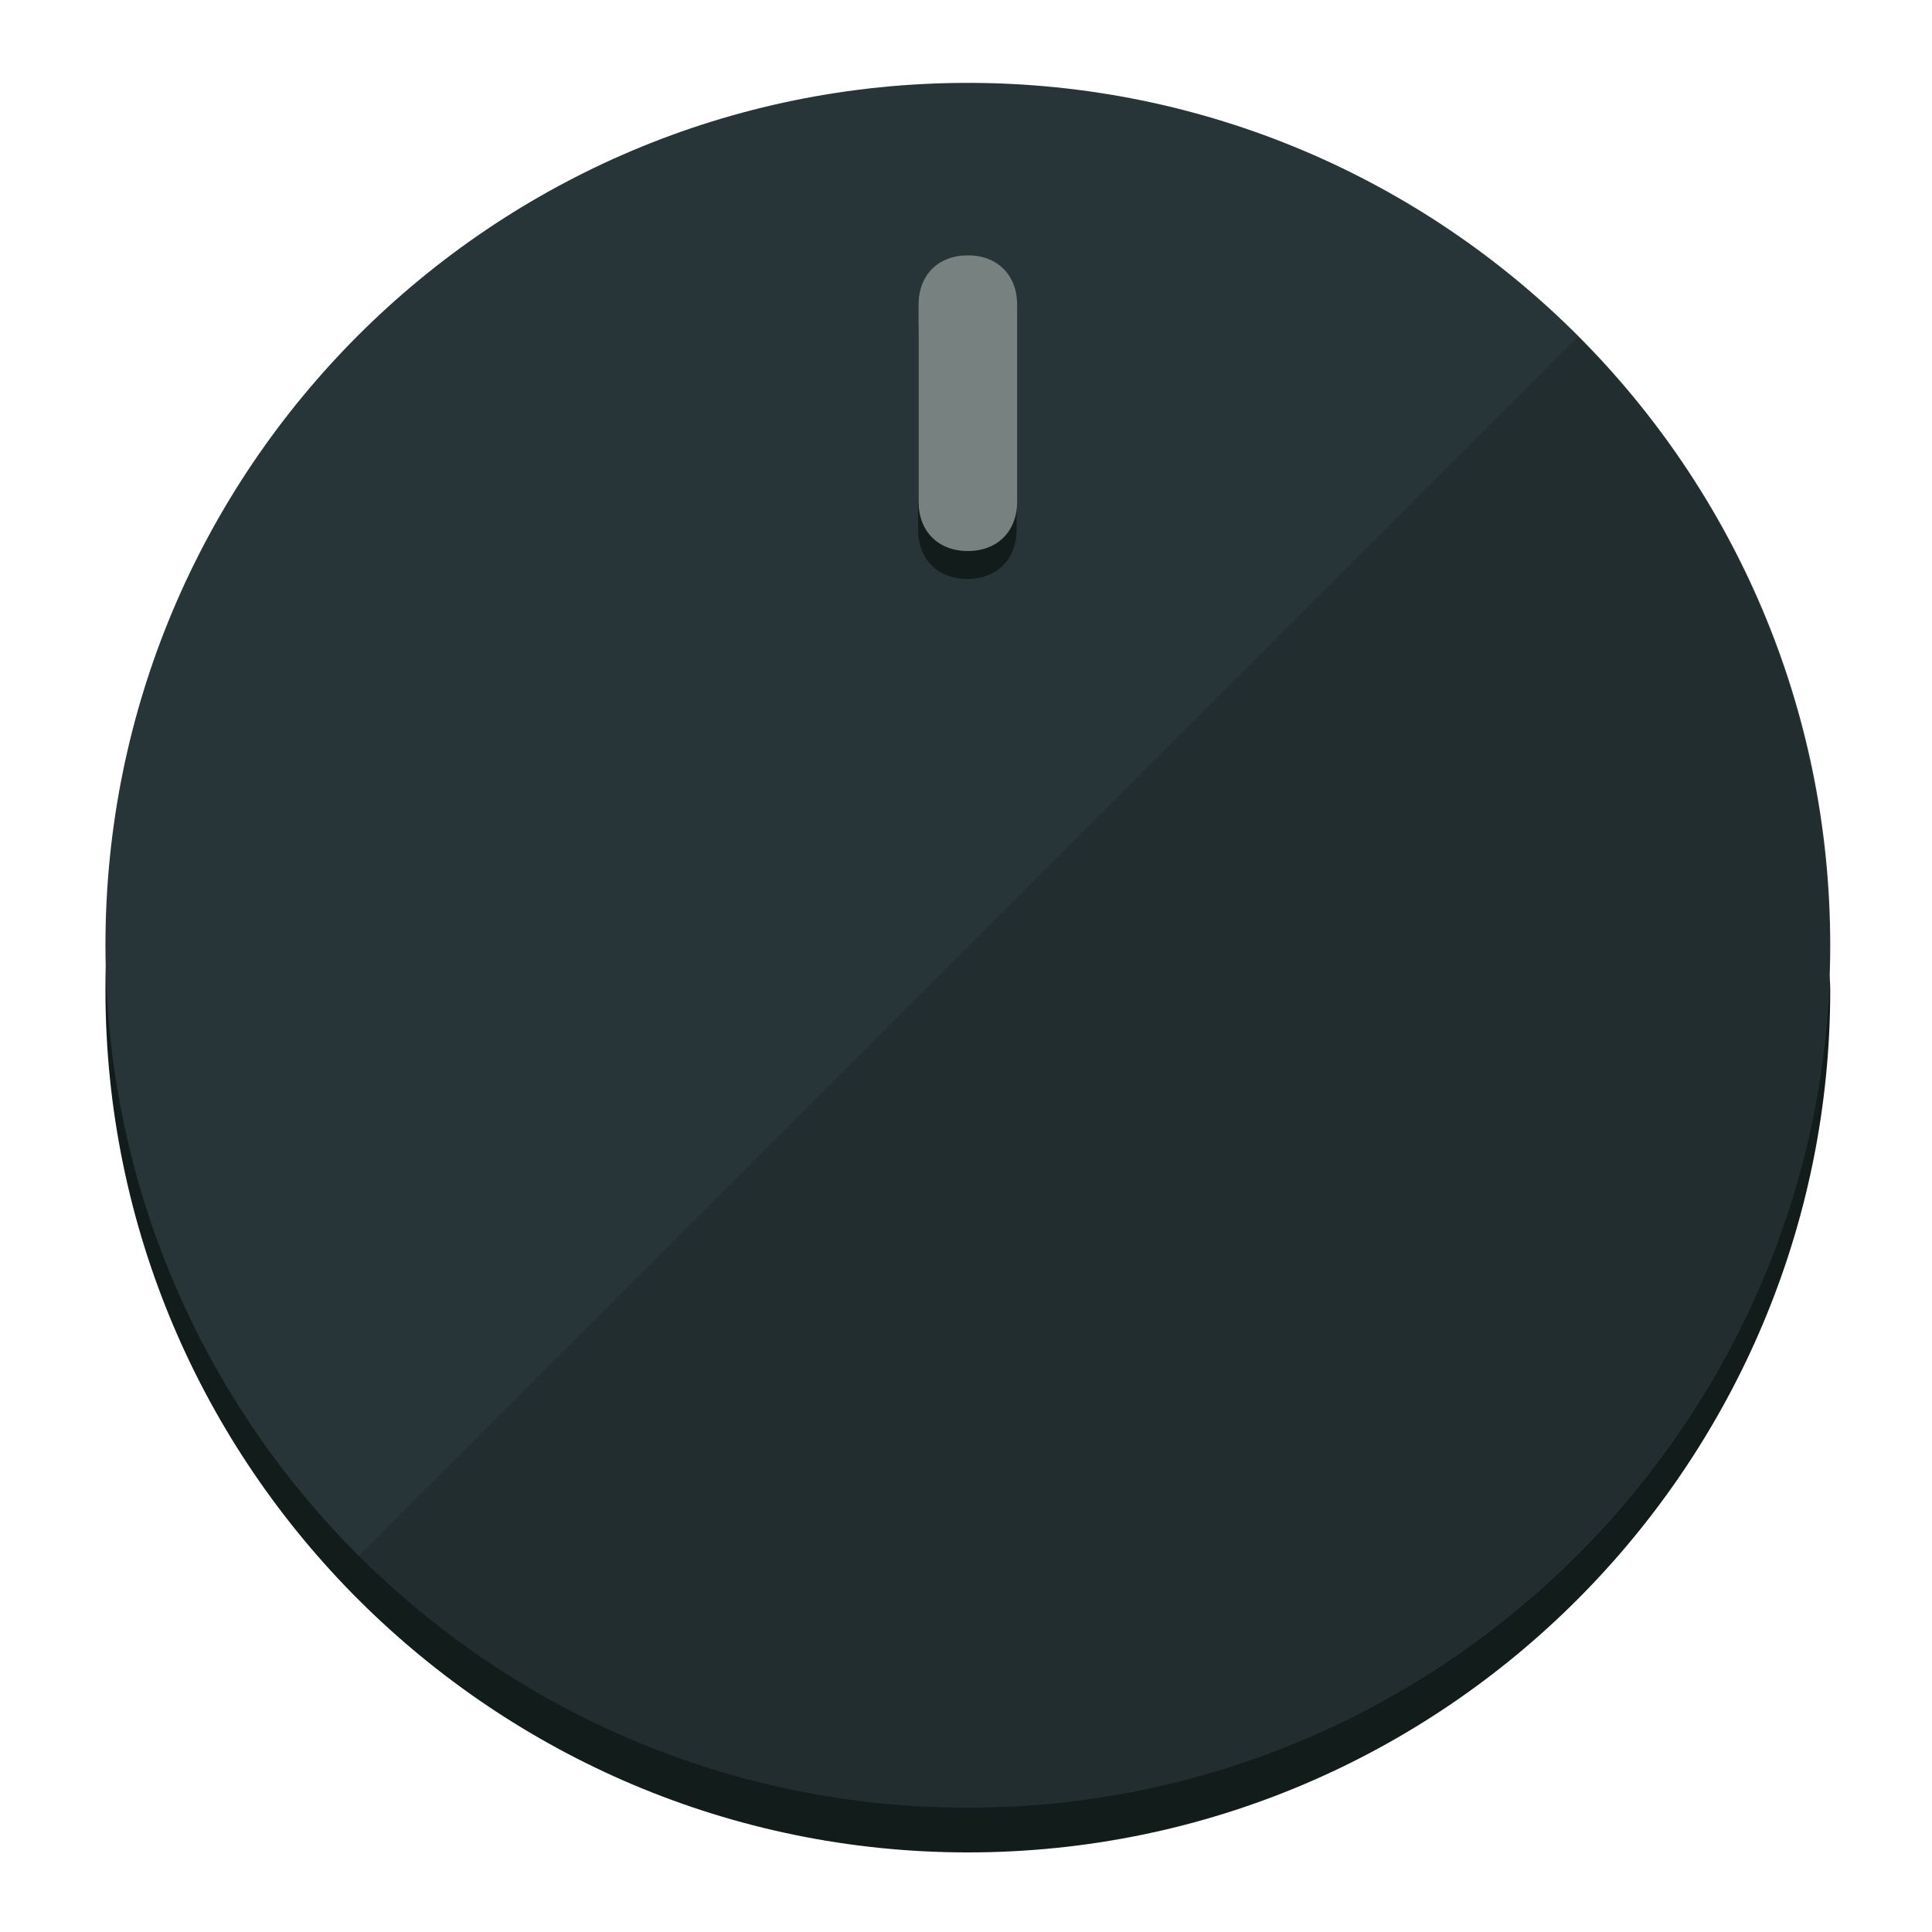
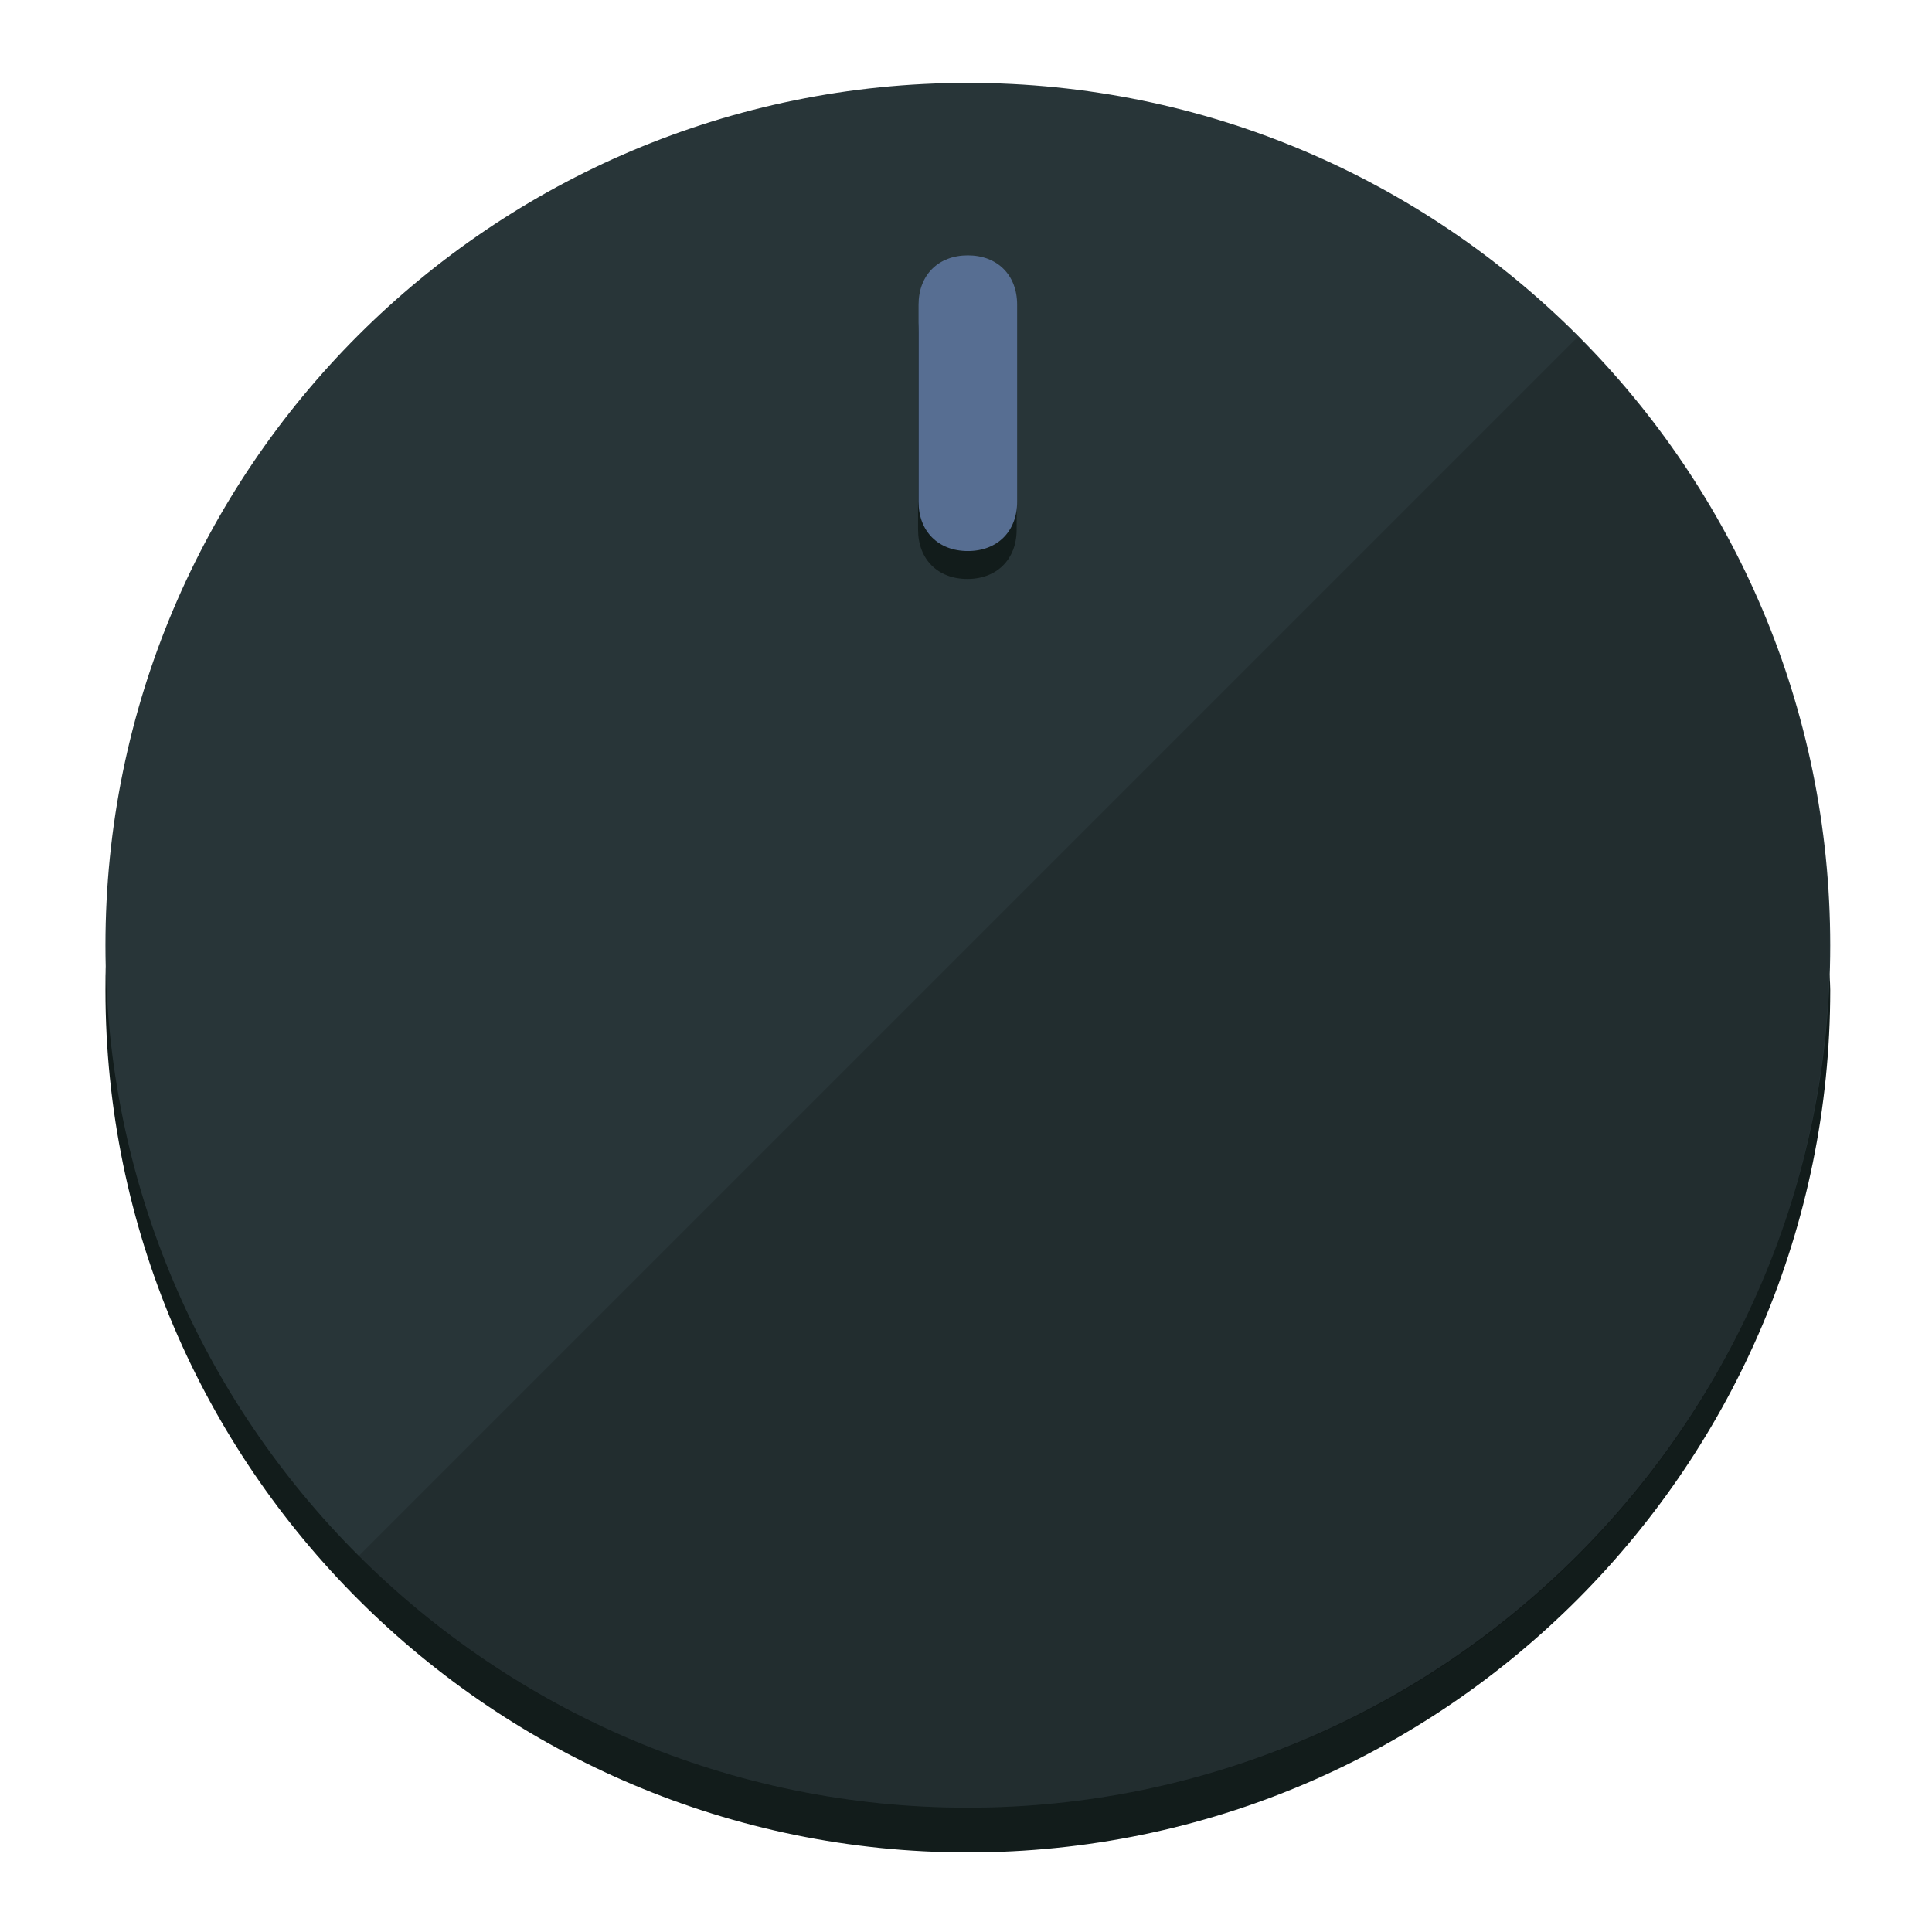
<svg xmlns="http://www.w3.org/2000/svg" height="120px" width="120px" version="1.1" id="Layer_1" viewBox="0 0 496.8 496.8" xml:space="preserve">
  <defs id="defs23" />
  <g id="g3158">
    <path style="display:inline;fill:#121c1b;fill-opacity:1;stroke-width:1.584" d="m 248.875,445.92 c 116.582,0 212.89,-91.238 220.493,-205.286 0,5.069 1.267,8.87 1.267,13.939 0,121.651 -98.842,221.76 -221.76,221.76 -121.651,0 -221.76,-98.842 -221.76,-221.76 0,-5.069 0,-8.87 1.267,-13.939 7.603,114.048 103.91,205.286 220.493,205.286 z" id="path8" />
    <circle style="display:inline;fill:#283538;fill-opacity:1;stroke-width:1.584" cx="248.875" cy="243.071" r="221.76" id="circle12" />
    <path style="display:inline;fill:#000000;fill-opacity:0.154;stroke-width:1.587" d="m 405.744,86.606 c 86.308,86.308 86.308,227.193 0,313.5 -86.308,86.308 -227.193,86.308 -313.5,0" id="path14" />
  </g>
  <g id="g3198">
    <circle style="display:none;fill:#000000;fill-opacity:0;stroke-width:1.584" cx="248.467" cy="243.582" r="221.76" id="circle12-3" />
    <path style="display:inline;fill:#121c1b;fill-opacity:1;stroke-width:1.584" d="m 261.42,136.204 c 0,7.603 -5.069,12.672 -12.672,12.672 v 0 c -7.603,0 -12.672,-5.069 -12.672,-12.672 l -1e-5,-50.688 c 3e-5,-7.603 5.069,-12.672 12.672,-12.672 v 0 c 7.603,-1.4e-5 12.672,5.069 12.672,12.672 z" id="path3789" />
-     <path style="display:inline;fill:#77817F;stroke-width:1.584" d="m 261.547,129.023 c -10e-6,7.603 -5.069,12.672 -12.672,12.672 v 0 c -7.603,1e-5 -12.672,-5.069 -12.672,-12.672 l 10e-6,-50.688 c -10e-6,-7.603 5.069,-12.672 12.672,-12.672 v 0 c 7.603,-3e-6 12.672,5.069 12.672,12.672 z" id="path915" />
+     <path style="display:inline;fill:#576E92;stroke-width:1.584" d="m 261.547,129.023 c -10e-6,7.603 -5.069,12.672 -12.672,12.672 v 0 c -7.603,1e-5 -12.672,-5.069 -12.672,-12.672 l 10e-6,-50.688 c -10e-6,-7.603 5.069,-12.672 12.672,-12.672 v 0 c 7.603,-3e-6 12.672,5.069 12.672,12.672 z" id="path915" />
  </g>
</svg>
